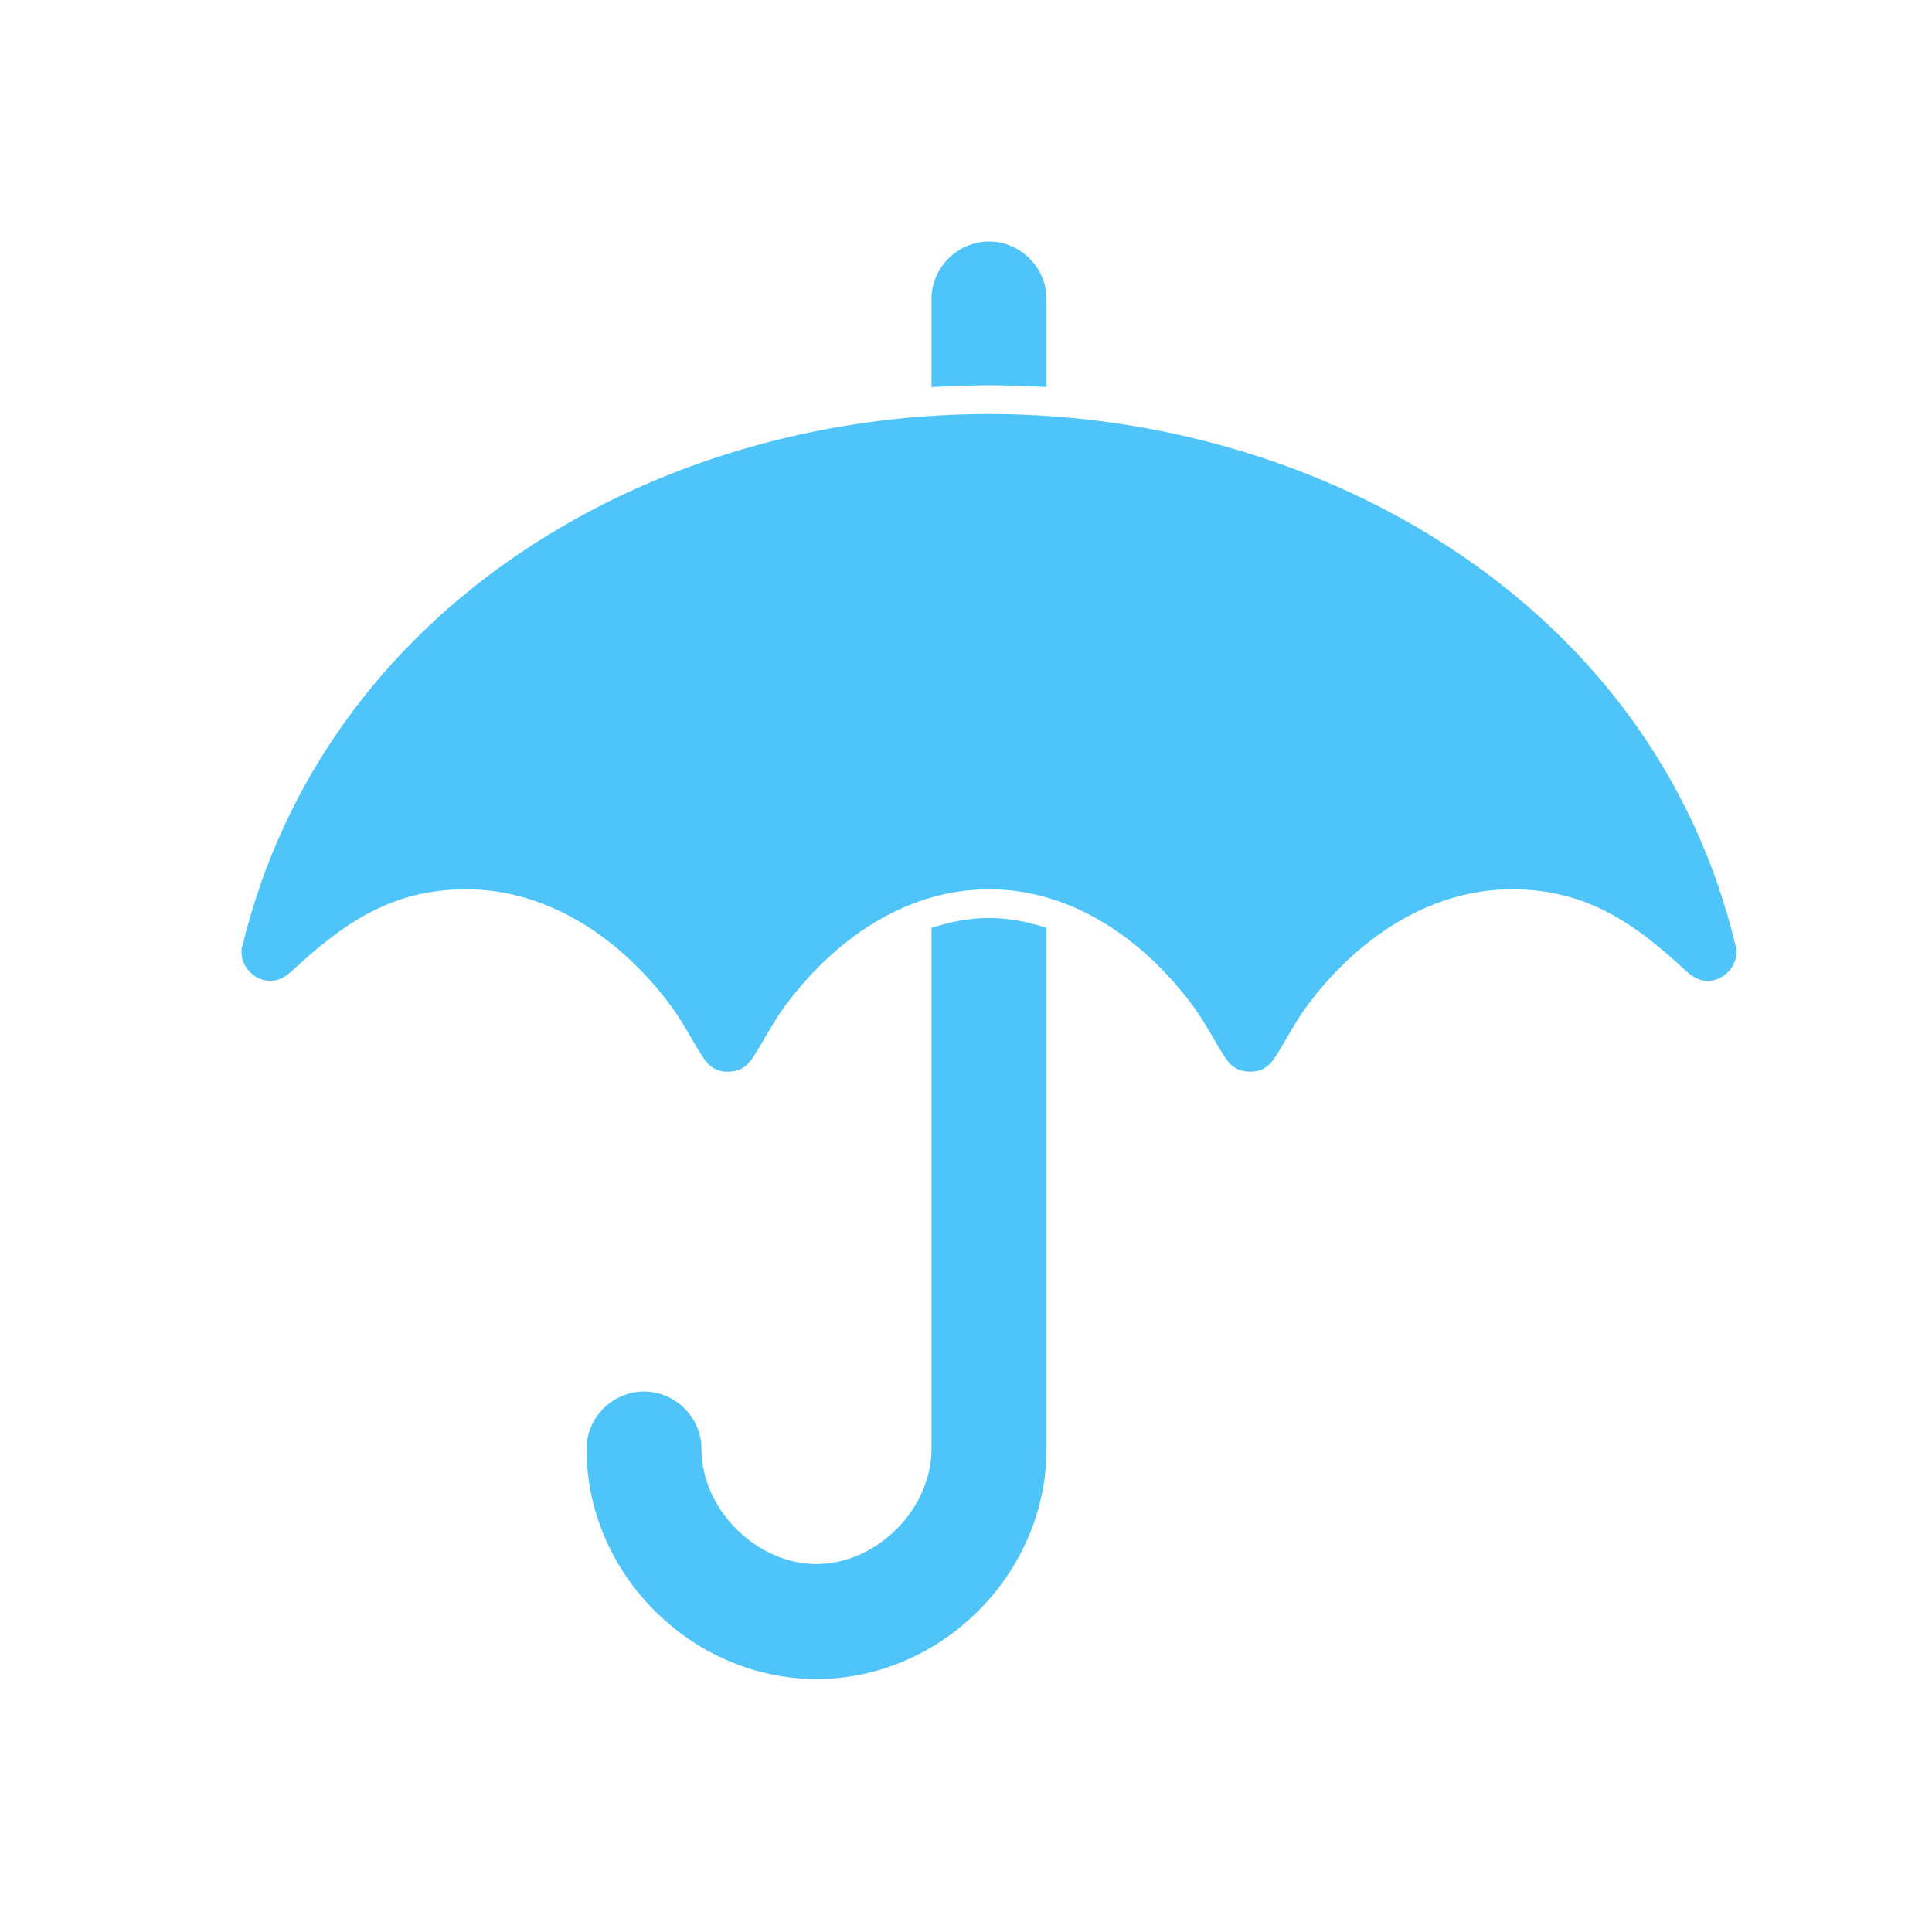
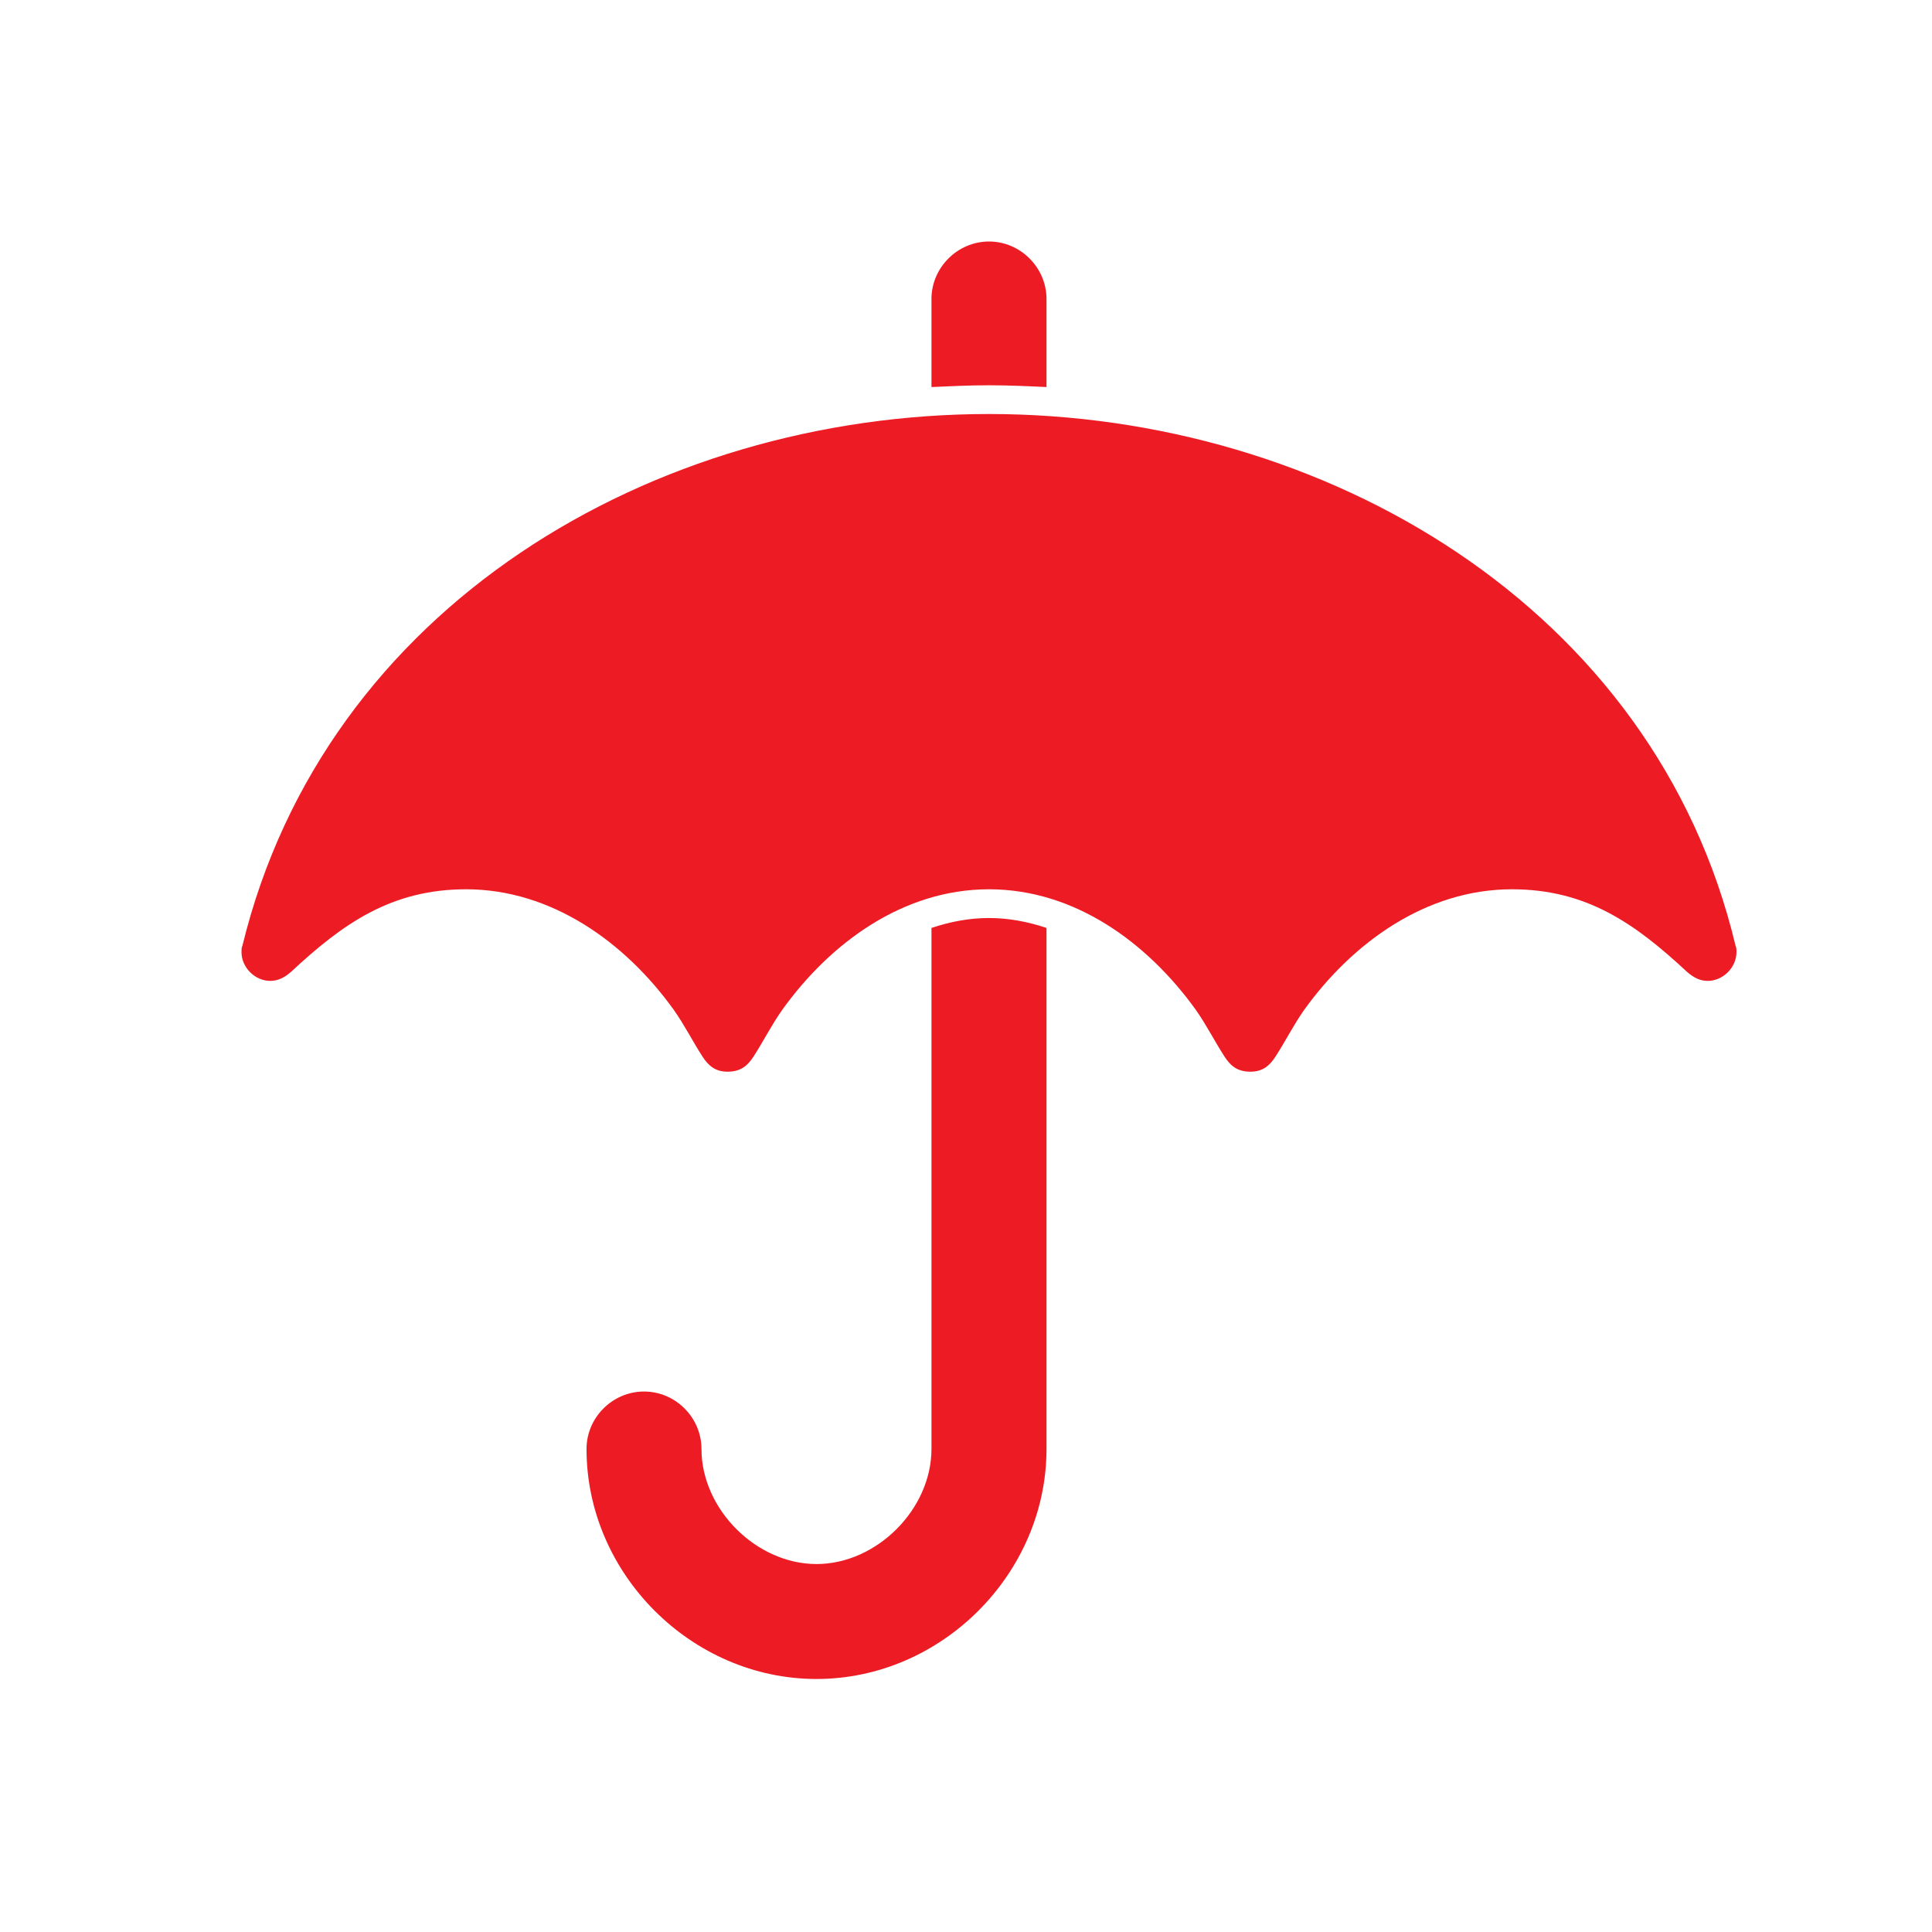
<svg xmlns="http://www.w3.org/2000/svg" width="24px" height="24px" viewBox="0 0 24 24" version="1.1">
  <g id="icon/features/accessable" stroke="none" stroke-width="1" fill="none" fill-rule="evenodd">
-     <path d="M13,4.808 L13,3.714 C13,3.324 12.676,3 12.286,3 C11.895,3 11.571,3.324 11.571,3.714 L11.571,4.808 C11.806,4.797 12.051,4.786 12.286,4.786 C12.52,4.786 12.766,4.797 13,4.808 Z M15.533,13.313 C15.679,13.313 15.768,13.246 15.846,13.123 C15.969,12.933 16.069,12.732 16.203,12.542 C16.806,11.705 17.721,11.047 18.781,11.047 C19.708,11.047 20.31,11.471 20.958,12.074 C21.036,12.141 21.114,12.185 21.214,12.185 C21.404,12.185 21.571,12.018 21.571,11.828 C21.571,11.795 21.571,11.772 21.56,11.75 C20.556,7.531 16.438,5.143 12.286,5.143 C8.112,5.143 4.038,7.531 3.011,11.75 C3,11.772 3,11.795 3,11.828 C3,12.018 3.167,12.185 3.357,12.185 C3.458,12.185 3.536,12.141 3.614,12.074 C4.261,11.471 4.864,11.047 5.79,11.047 C6.85,11.047 7.766,11.705 8.368,12.542 C8.502,12.732 8.603,12.933 8.725,13.123 C8.804,13.246 8.893,13.313 9.038,13.313 C9.194,13.313 9.283,13.246 9.362,13.123 C9.484,12.933 9.585,12.732 9.719,12.542 C10.321,11.705 11.225,11.047 12.286,11.047 C13.346,11.047 14.25,11.705 14.853,12.542 C14.987,12.732 15.087,12.933 15.21,13.123 C15.288,13.246 15.377,13.313 15.533,13.313 Z M10.143,20.857 C11.694,20.857 13,19.551 13,18 L13,11.527 C12.766,11.449 12.531,11.404 12.286,11.404 C12.04,11.404 11.806,11.449 11.571,11.527 L11.571,18 C11.571,18.748 10.891,19.429 10.143,19.429 C9.395,19.429 8.714,18.748 8.714,18 C8.714,17.609 8.391,17.286 8,17.286 C7.609,17.286 7.286,17.609 7.286,18 C7.286,19.551 8.592,20.857 10.143,20.857 Z" id="" fill="#4FC4F9" />
+     <path d="M13,4.808 L13,3.714 C13,3.324 12.676,3 12.286,3 C11.895,3 11.571,3.324 11.571,3.714 L11.571,4.808 C11.806,4.797 12.051,4.786 12.286,4.786 C12.52,4.786 12.766,4.797 13,4.808 Z M15.533,13.313 C15.679,13.313 15.768,13.246 15.846,13.123 C15.969,12.933 16.069,12.732 16.203,12.542 C16.806,11.705 17.721,11.047 18.781,11.047 C19.708,11.047 20.31,11.471 20.958,12.074 C21.036,12.141 21.114,12.185 21.214,12.185 C21.404,12.185 21.571,12.018 21.571,11.828 C21.571,11.795 21.571,11.772 21.56,11.75 C20.556,7.531 16.438,5.143 12.286,5.143 C8.112,5.143 4.038,7.531 3.011,11.75 C3,11.772 3,11.795 3,11.828 C3,12.018 3.167,12.185 3.357,12.185 C3.458,12.185 3.536,12.141 3.614,12.074 C4.261,11.471 4.864,11.047 5.79,11.047 C6.85,11.047 7.766,11.705 8.368,12.542 C8.502,12.732 8.603,12.933 8.725,13.123 C8.804,13.246 8.893,13.313 9.038,13.313 C9.194,13.313 9.283,13.246 9.362,13.123 C9.484,12.933 9.585,12.732 9.719,12.542 C10.321,11.705 11.225,11.047 12.286,11.047 C13.346,11.047 14.25,11.705 14.853,12.542 C14.987,12.732 15.087,12.933 15.21,13.123 C15.288,13.246 15.377,13.313 15.533,13.313 Z M10.143,20.857 C11.694,20.857 13,19.551 13,18 L13,11.527 C12.766,11.449 12.531,11.404 12.286,11.404 C12.04,11.404 11.806,11.449 11.571,11.527 L11.571,18 C11.571,18.748 10.891,19.429 10.143,19.429 C9.395,19.429 8.714,18.748 8.714,18 C8.714,17.609 8.391,17.286 8,17.286 C7.609,17.286 7.286,17.609 7.286,18 C7.286,19.551 8.592,20.857 10.143,20.857 Z" id="" fill="#ED1C24" />
  </g>
</svg>
